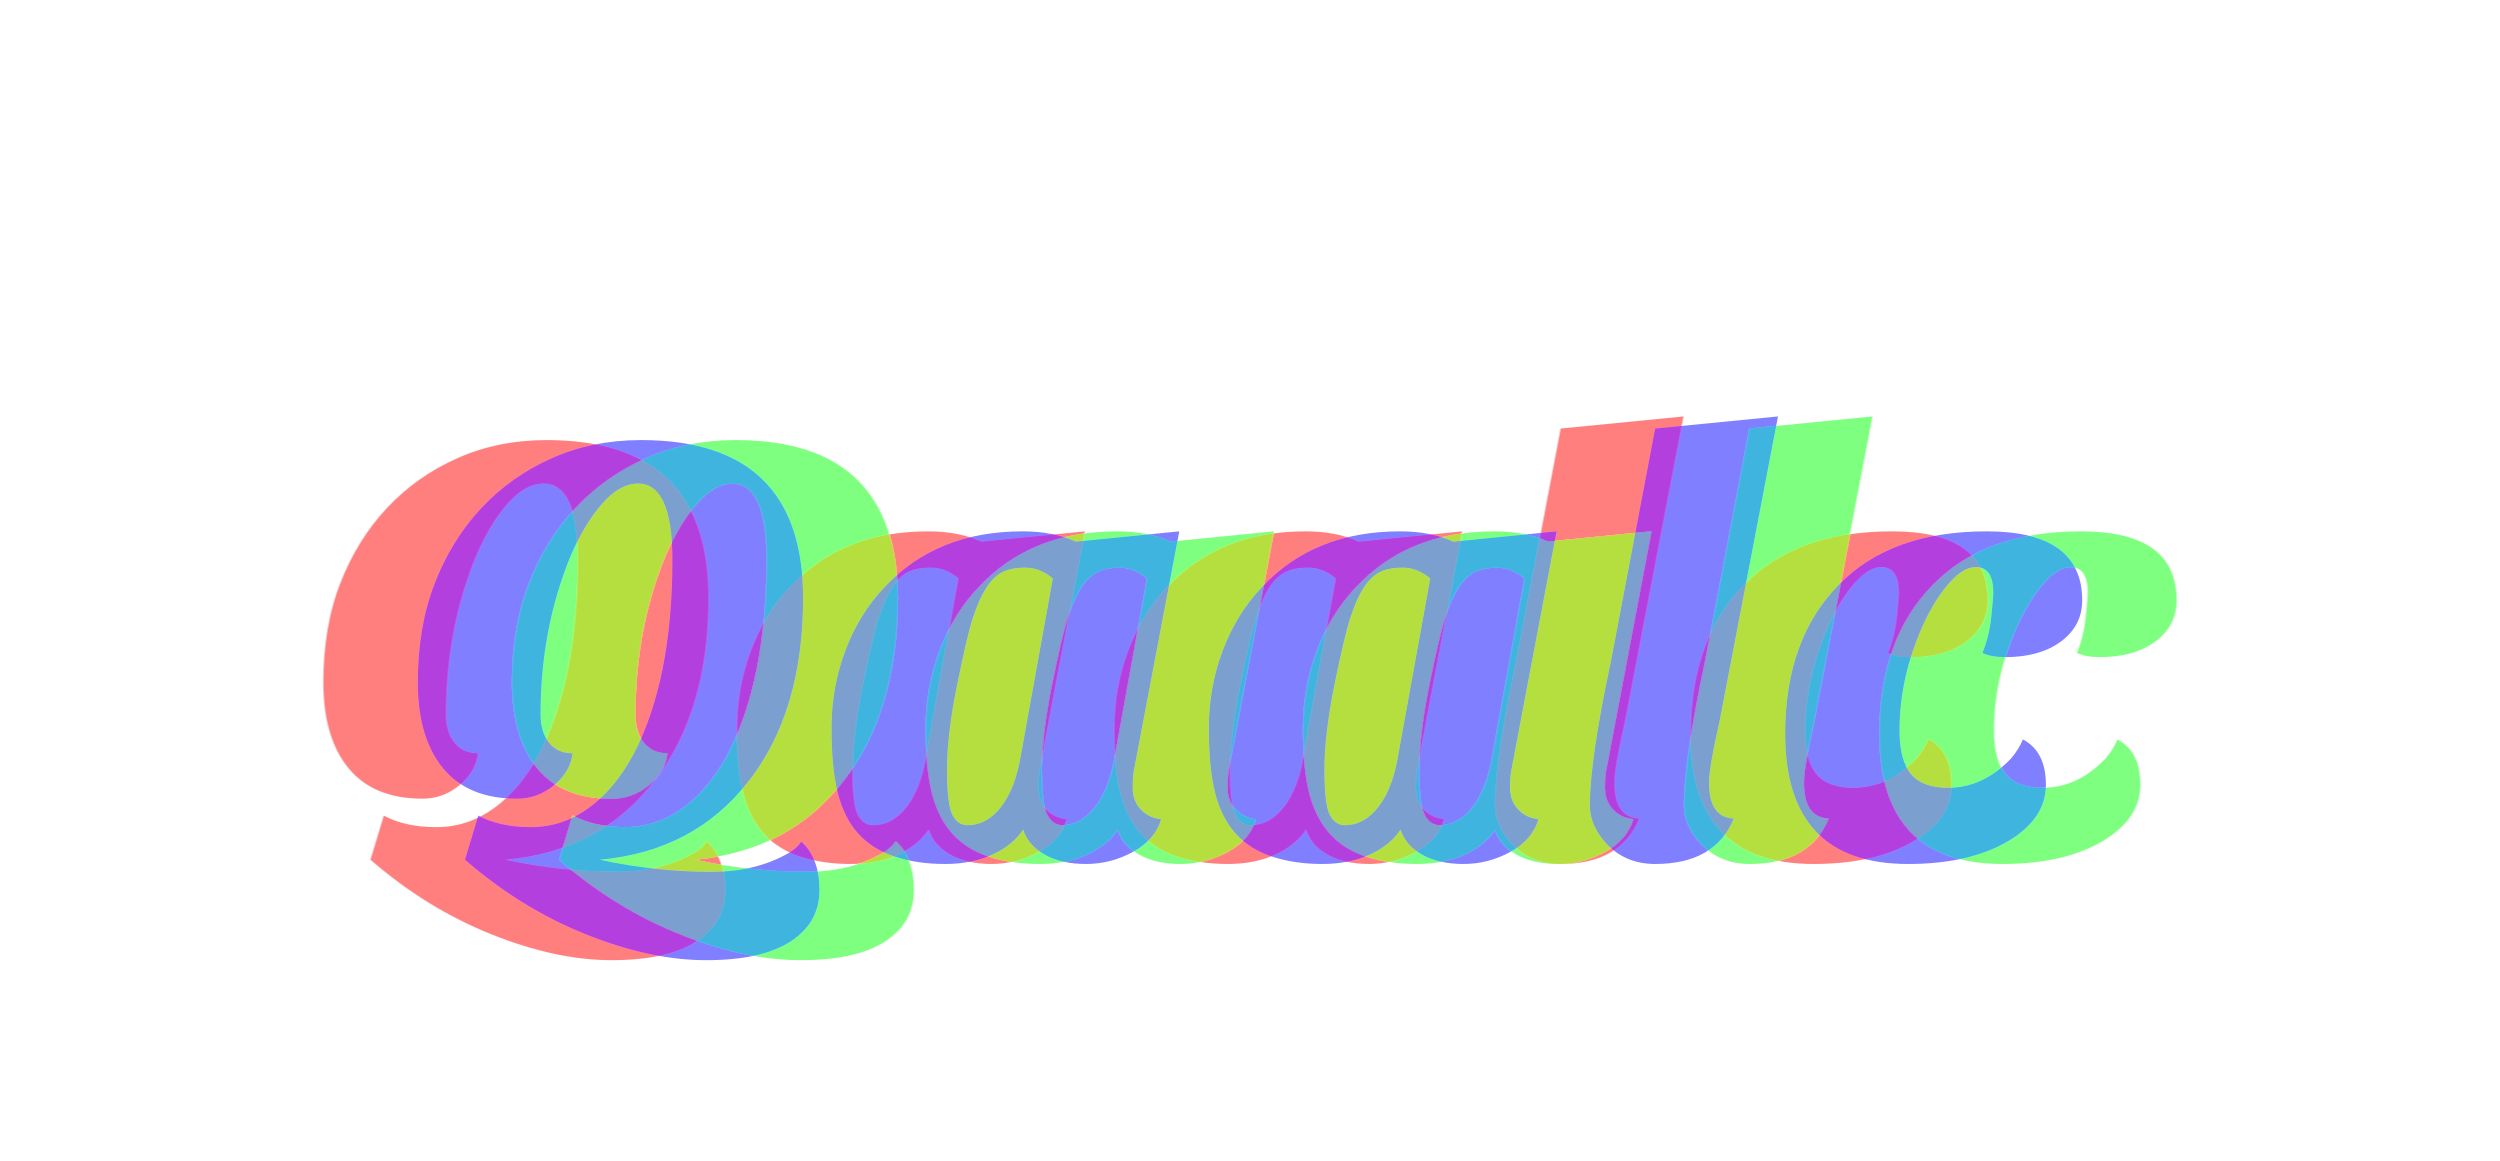
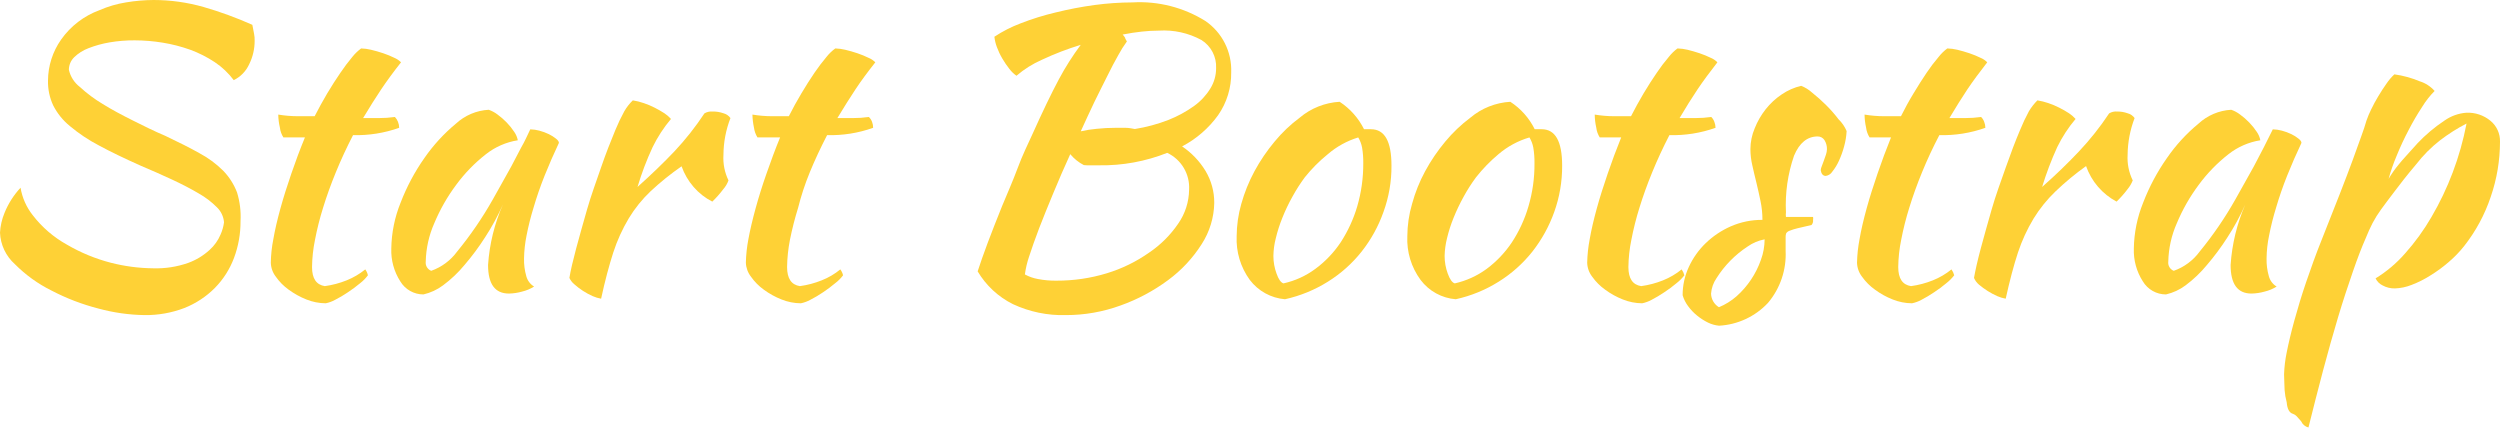
- <svg xmlns="http://www.w3.org/2000/svg" width="264.56px" height="122.76px" viewBox="117.72 13.62 264.56 122.76" style="background: rgba(0, 0, 0, 0) none repeat scroll 0% 0%;" preserveAspectRatio="xMidYMid">
-   <defs>
-     <filter id="editing-offset">
-       <feFlood flood-color="#f00" flood-opacity="0.5" result="c1" />
-       <feFlood flood-color="#0f0" flood-opacity="0.5" result="c2" />
-       <feFlood flood-color="#00f" flood-opacity="0.5" result="c3" />
-       <feComposite operator="in" in="c1" in2="SourceAlpha" result="text-c1" />
-       <feComposite operator="in" in="c2" in2="SourceAlpha" result="text-c2" />
-       <feComposite operator="in" in="c3" in2="SourceAlpha" result="text-c3" />
-       <feOffset in="text-c1" dx="-10" dy="0" result="text1" />
-       <feOffset in="text-c2" dx="10" dy="0" result="text2" />
-       <feOffset in="text-c3" dx="0" dy="0" result="text3" />
-       <feMerge>
-         <feMergeNode in="text1" />
-         <feMergeNode in="text2" />
-         <feMergeNode in="text3" />
-       </feMerge>
-     </filter>
-   </defs>
-   <g filter="url(#editing-offset)">
-     <g transform="translate(159.6953, 103.7695)">
-       <path d="M7.23 0.83L8.64-3.84L8.64-3.84Q10.88-2.62 14.21-2.62L14.21-2.62L14.21-2.62Q17.54-2.62 20.32-4.64L20.32-4.64L20.32-4.64Q23.10-6.66 25.09-10.37L25.09-10.37L25.09-10.37Q29.18-18.24 29.18-30.91L29.18-30.91L29.18-30.91Q29.18-38.98 25.54-38.98L25.54-38.98L25.54-38.98Q23.62-38.98 21.76-36.86L21.76-36.86L21.76-36.86Q19.90-34.75 18.43-31.36L18.43-31.36L18.43-31.36Q15.23-23.62 15.23-14.53L15.23-14.53L15.23-14.53Q15.23-12.67 16.13-11.55L16.13-11.55L16.13-11.55Q17.02-10.43 18.62-10.43L18.62-10.43L18.62-10.43Q18.37-8.45 16.64-7.04L16.64-7.04L16.64-7.04Q14.91-5.63 12.74-5.63L12.74-5.63L12.74-5.63Q7.55-5.63 4.90-8.86L4.90-8.86L4.90-8.86Q2.24-12.10 2.24-17.95L2.24-17.95L2.24-17.95Q2.24-23.81 4.03-28.42L4.03-28.42L4.03-28.42Q5.82-33.02 8.96-36.38L8.96-36.38L8.96-36.38Q12.10-39.74 16.42-41.66L16.42-41.66L16.42-41.66Q20.74-43.58 25.86-43.58L25.86-43.58L25.86-43.58Q43.01-43.58 43.01-26.88L43.01-26.88L43.01-26.88Q43.01-14.85 37.25-7.49L37.25-7.49L37.25-7.49Q31.49-0.06 21.50 0.83L21.50 0.83L21.50 0.83Q27.39 2.11 33.34 2.11L33.34 2.11L33.34 2.11Q38.02 2.11 41.47 0.13L41.47 0.13L41.47 0.13Q42.43-0.45 42.82-1.09L42.82-1.09L42.82-1.09Q44.74 0.64 44.74 4.06L44.74 4.06L44.74 4.06Q44.74 7.49 41.70 9.47L41.70 9.47L41.70 9.47Q38.66 11.46 32.74 11.46L32.74 11.46L32.74 11.46Q26.82 11.46 19.97 8.70L19.97 8.70L19.97 8.70Q13.12 5.95 7.23 0.83L7.23 0.83ZM48.86-1.92L48.86-1.92L48.86-1.92Q47.36-3.58 46.69-6.21L46.69-6.21L46.69-6.21Q46.02-8.83 46.02-13.12L46.02-13.12L46.02-13.12Q46.02-17.41 47.49-21.31L47.49-21.31L47.49-21.31Q48.96-25.22 51.65-28.03L51.65-28.03L51.65-28.03Q57.15-33.92 66.24-33.92L66.24-33.92L66.24-33.92Q69.50-33.92 71.87-32.83L71.87-32.83L82.82-33.92L78.08-8.96L78.08-8.96Q77.89-8.19 77.89-6.78L77.89-6.78L77.89-6.78Q77.89-5.38 78.75-4.48L78.75-4.48L78.75-4.48Q79.62-3.58 80.90-3.46L80.90-3.46L80.90-3.46Q80.26-1.28 77.92 0L77.92 0L77.92 0Q75.58 1.28 72.96 1.28L72.96 1.28L72.96 1.28Q70.34 1.28 68.58 0.29L68.58 0.29L68.58 0.29Q66.82-0.70 66.30-2.37L66.30-2.37L66.30-2.37Q65.28-0.77 63.10 0.26L63.10 0.26L63.10 0.26Q60.93 1.28 58.02 1.28L58.02 1.28L58.02 1.28Q55.10 1.28 52.74 0.51L52.74 0.51L52.74 0.51Q50.37-0.26 48.86-1.92ZM62.37-27.90L62.37-27.90L62.37-27.90Q61.63-26.75 60.99-24.80L60.99-24.80L60.99-24.80Q60.35-22.85 59.30-17.63L59.30-17.63L59.30-17.63Q58.24-12.42 58.24-8.70L58.24-8.70L58.24-8.70Q58.24-4.99 58.82-3.90L58.82-3.90L58.82-3.90Q59.39-2.82 60.42-2.82L60.42-2.82L60.42-2.82Q62.46-2.82 63.97-4.77L63.97-4.77L63.97-4.77Q65.47-6.72 66.05-10.18L66.05-10.18L69.44-28.93L69.44-28.93Q68.10-30.08 66.53-30.08L66.53-30.08L66.53-30.08Q64.96-30.08 64.03-29.57L64.03-29.57L64.03-29.57Q63.10-29.06 62.37-27.90ZM88.80-1.92L88.80-1.92L88.80-1.92Q87.30-3.58 86.62-6.21L86.62-6.21L86.62-6.21Q85.95-8.83 85.95-13.12L85.95-13.12L85.95-13.12Q85.95-17.41 87.42-21.31L87.42-21.31L87.42-21.31Q88.90-25.22 91.58-28.03L91.58-28.03L91.58-28.03Q97.09-33.92 106.18-33.92L106.18-33.92L106.18-33.92Q109.44-33.92 111.81-32.83L111.81-32.83L122.75-33.92L118.02-8.96L118.02-8.96Q117.82-8.19 117.82-6.78L117.82-6.78L117.82-6.78Q117.82-5.38 118.69-4.48L118.69-4.48L118.69-4.48Q119.55-3.58 120.83-3.46L120.83-3.46L120.83-3.46Q120.19-1.28 117.86 0L117.86 0L117.86 0Q115.52 1.28 112.90 1.28L112.90 1.28L112.90 1.28Q110.27 1.28 108.51 0.29L108.51 0.29L108.51 0.29Q106.75-0.70 106.24-2.37L106.24-2.37L106.24-2.37Q105.22-0.77 103.04 0.26L103.04 0.26L103.04 0.26Q100.86 1.28 97.95 1.28L97.95 1.28L97.95 1.28Q95.04 1.28 92.67 0.51L92.67 0.51L92.67 0.51Q90.30-0.26 88.80-1.92ZM102.30-27.90L102.30-27.90L102.30-27.90Q101.57-26.75 100.93-24.80L100.93-24.80L100.93-24.80Q100.29-22.85 99.23-17.63L99.23-17.63L99.23-17.63Q98.18-12.42 98.18-8.70L98.18-8.70L98.18-8.70Q98.18-4.99 98.75-3.90L98.75-3.90L98.75-3.90Q99.33-2.82 100.35-2.82L100.35-2.82L100.35-2.82Q102.40-2.82 103.90-4.77L103.90-4.77L103.90-4.77Q105.41-6.72 105.98-10.18L105.98-10.18L109.38-28.93L109.38-28.93Q108.03-30.08 106.46-30.08L106.46-30.08L106.46-30.08Q104.90-30.08 103.97-29.57L103.97-29.57L103.97-29.57Q103.04-29.06 102.30-27.90ZM141.50-3.52L141.50-3.52L141.50-3.52Q139.52 1.28 133.18 1.28L133.18 1.28L133.18 1.28Q129.98 1.28 127.94-0.96L127.94-0.96L127.94-0.96Q126.27-2.82 126.27-4.93L126.27-4.93L126.27-4.93Q126.27-9.73 128.51-20.22L128.51-20.22L133.18-44.80L146.18-46.08L139.97-13.70L139.97-13.70Q138.88-8.96 138.88-7.30L138.88-7.30L138.88-7.30Q138.88-3.65 141.50-3.52ZM178.37-26.62L178.37-26.62L178.37-26.62Q178.37-23.94 176.13-22.27L176.13-22.27L176.13-22.27Q173.89-20.61 170.24-20.61L170.24-20.61L170.24-20.61Q168.70-20.61 167.81-21.06L167.81-21.06L167.81-21.06Q168.51-22.72 168.74-24.80L168.74-24.80L168.74-24.80Q168.96-26.88 168.96-27.46L168.96-27.46L168.96-27.46Q168.96-30.14 167.10-30.14L167.10-30.14L167.10-30.14Q165.82-30.14 164.38-28.54L164.38-28.54L164.38-28.54Q162.94-26.94 161.73-24.45L161.73-24.45L161.73-24.45Q159.04-18.69 159.04-12.86L159.04-12.86L159.04-12.86Q159.04-9.66 160.26-8.22L160.26-8.22L160.26-8.22Q161.47-6.78 164.16-6.78L164.16-6.78L164.16-6.78Q167.87-6.78 170.82-9.86L170.82-9.86L170.82-9.86Q171.65-10.82 172.10-11.90L172.10-11.90L172.10-11.90Q174.53-10.62 174.53-7.10L174.53-7.10L174.53-7.10Q174.53-3.52 170.56-1.15L170.56-1.15L170.56-1.15Q166.46 1.28 159.94 1.28L159.94 1.28L159.94 1.28Q146.94 1.28 146.94-12.48L146.94-12.48L146.94-12.48Q146.94-22.53 152.64-28.29L152.64-28.29L152.64-28.29Q158.14-33.92 168.26-33.92L168.26-33.92L168.26-33.92Q178.37-33.92 178.37-26.62Z" />
-     </g>
-   </g>
-   <style>text {
-   font-size: 64px;
-   font-family: Arial Black;
-   dominant-baseline: central;
-   text-anchor: middle;
- }</style>
+ <svg xmlns="http://www.w3.org/2000/svg" viewBox="0 0 228.66 39.08">
+   <style>.cls-1{fill:#fed136;}</style>
+   <path class="cls-1" d="M23.08,15.17c.07.4.13.68.16.83a2.66,2.66,0,0,1,.05.62,4.76,4.76,0,0,1-.51,2.18,3,3,0,0,1-1.4,1.43,7.12,7.12,0,0,0-1.73-1.64,10.8,10.8,0,0,0-2.25-1.14,14.23,14.23,0,0,0-2.53-.65,16,16,0,0,0-2.55-.21,13,13,0,0,0-2.32.19,9.91,9.91,0,0,0-1.91.53,3.79,3.79,0,0,0-1.31.83,1.61,1.61,0,0,0-.48,1.14,2.73,2.73,0,0,0,1,1.57,12.76,12.76,0,0,0,2.09,1.56c.82.51,1.74,1,2.74,1.5s2,1,3,1.42c1.2.57,2.24,1.09,3.11,1.58a9.31,9.31,0,0,1,2.16,1.59,5.83,5.83,0,0,1,1.28,2A7.5,7.5,0,0,1,22,33.12a9.43,9.43,0,0,1-.6,3.38,7.84,7.84,0,0,1-1.75,2.74,8.21,8.21,0,0,1-2.78,1.83,9.85,9.85,0,0,1-3.65.65A17,17,0,0,1,9,41.12a20,20,0,0,1-4.3-1.65,12.61,12.61,0,0,1-3.33-2.4A4.09,4.09,0,0,1,0,34.18a5.48,5.48,0,0,1,.41-1.8,7.5,7.5,0,0,1,1.47-2.31A5.49,5.49,0,0,0,3,32.59a10.14,10.14,0,0,0,3.13,2.69,15.79,15.79,0,0,0,4,1.65,16.23,16.23,0,0,0,3.87.51,8.83,8.83,0,0,0,3.23-.5,5.89,5.89,0,0,0,1.94-1.18,3.94,3.94,0,0,0,1-1.4,4,4,0,0,0,.32-1.13,2.14,2.14,0,0,0-.65-1.37,7.65,7.65,0,0,0-1.67-1.27c-.69-.41-1.5-.83-2.42-1.26s-1.88-.85-2.87-1.27c-1.48-.66-2.77-1.28-3.84-1.86a14.83,14.83,0,0,1-2.65-1.77,5.88,5.88,0,0,1-1.53-1.9,5.1,5.1,0,0,1-.47-2.26,6.57,6.57,0,0,1,1.2-3.75A7.41,7.41,0,0,1,9.1,13.83a10,10,0,0,1,2.42-.71,15.83,15.83,0,0,1,2.53-.22,16.76,16.76,0,0,1,4.57.64A34.29,34.29,0,0,1,23.08,15.17Z" transform="translate(0 -12.9)" />
+   <path class="cls-1" d="M25.92,25.47a2.16,2.16,0,0,1-.32-.9,5.75,5.75,0,0,1-.15-1.19,11.13,11.13,0,0,0,1.77.15h1.56c.36-.7.74-1.4,1.15-2.09s.82-1.32,1.21-1.89a17.57,17.57,0,0,1,1.09-1.45,4.35,4.35,0,0,1,.8-.77,4.29,4.29,0,0,1,.9.12c.37.09.74.19,1.12.32s.72.27,1,.41a1.89,1.89,0,0,1,.63.42c-.71.9-1.31,1.72-1.82,2.48s-1.06,1.64-1.65,2.62h1.44a10.58,10.58,0,0,0,1.47-.1,1.28,1.28,0,0,1,.28.44,1.5,1.5,0,0,1,.11.55,11.71,11.71,0,0,1-4.22.67c-.59,1.14-1.11,2.27-1.57,3.39s-.85,2.21-1.17,3.25a26.36,26.36,0,0,0-.74,2.94,13.17,13.17,0,0,0-.27,2.49q0,1.56,1.17,1.74a8.46,8.46,0,0,0,2-.53,6.68,6.68,0,0,0,1.7-1,1.42,1.42,0,0,1,.24.54,3.7,3.7,0,0,1-.72.73,12.51,12.51,0,0,1-1.12.83,10.47,10.47,0,0,1-1.17.69,3,3,0,0,1-.85.31,4.85,4.85,0,0,1-1.77-.35,7.38,7.38,0,0,1-1.61-.89,4.93,4.93,0,0,1-1.18-1.19,2.19,2.19,0,0,1-.46-1.29,11.94,11.94,0,0,1,.23-2.14c.15-.87.37-1.8.65-2.82s.62-2.08,1-3.19.79-2.21,1.24-3.3Z" transform="translate(0 -12.9)" />
+   <path class="cls-1" d="M48.5,24.73a3.45,3.45,0,0,1,.83.12,4.92,4.92,0,0,1,.87.32,3.48,3.48,0,0,1,.65.41q.27.21.27.39c-.47,1-.91,2-1.31,3s-.74,2-1,2.89a24.37,24.37,0,0,0-.65,2.58,11.63,11.63,0,0,0-.23,2.09,5.4,5.4,0,0,0,.21,1.64,1.58,1.58,0,0,0,.71.94,3.64,3.64,0,0,1-1.1.46,4.72,4.72,0,0,1-1.2.18c-1.28,0-1.91-.87-1.91-2.62A16.45,16.45,0,0,1,46,31.6a21.14,21.14,0,0,1-1.63,3,22.3,22.3,0,0,1-1.87,2.52A11.21,11.21,0,0,1,40.52,39a4.79,4.79,0,0,1-1.79.83,2.46,2.46,0,0,1-2.12-1.2,5.2,5.2,0,0,1-.82-3,11.6,11.6,0,0,1,.85-4.19,18.86,18.86,0,0,1,2.18-4.09,15.66,15.66,0,0,1,2.88-3.14,4.81,4.81,0,0,1,3-1.27,2.89,2.89,0,0,1,.8.43,6.43,6.43,0,0,1,.85.74,5.91,5.91,0,0,1,.69.86,2,2,0,0,1,.32.76A6.31,6.31,0,0,0,44.45,27a14.3,14.3,0,0,0-2.73,2.81,16.49,16.49,0,0,0-2,3.51,9.17,9.17,0,0,0-.78,3.5.8.8,0,0,0,.5.85,5,5,0,0,0,2.37-1.76,33.44,33.44,0,0,0,3.26-4.76l.79-1.41c.3-.52.6-1.07.91-1.63l.9-1.72C48,25.83,48.24,25.27,48.5,24.73Z" transform="translate(0 -12.9)" />
+   <path class="cls-1" d="M52.08,38.32c.11-.68.32-1.58.62-2.7s.64-2.32,1-3.58.83-2.53,1.27-3.81.89-2.42,1.31-3.43a17,17,0,0,1,.82-1.72,4.49,4.49,0,0,1,.78-1,5.82,5.82,0,0,1,1,.25,7.17,7.17,0,0,1,1,.42,10.06,10.06,0,0,1,.89.51,3,3,0,0,1,.6.52,12.47,12.47,0,0,0-1.68,2.58A26.67,26.67,0,0,0,58.31,30q1.9-1.7,3.38-3.26a26,26,0,0,0,2.74-3.47,1.24,1.24,0,0,1,.74-.17,2.8,2.8,0,0,1,1,.16,1.13,1.13,0,0,1,.64.44,9.39,9.39,0,0,0-.64,3.36,4.67,4.67,0,0,0,.46,2.34,2.52,2.52,0,0,1-.48.81,9.48,9.48,0,0,1-1,1.13A5.64,5.64,0,0,1,63.44,30a5.85,5.85,0,0,1-1.1-1.89,25,25,0,0,0-2.83,2.28,11.89,11.89,0,0,0-2,2.48A15.33,15.33,0,0,0,56.09,36c-.38,1.18-.76,2.59-1.11,4.22a3.32,3.32,0,0,1-.76-.23,6.46,6.46,0,0,1-.89-.48,6.29,6.29,0,0,1-.79-.6A1.65,1.65,0,0,1,52.08,38.32Z" transform="translate(0 -12.9)" />
+   <path class="cls-1" d="M69.28,25.47a2.31,2.31,0,0,1-.32-.9,6.42,6.42,0,0,1-.14-1.19,11.13,11.13,0,0,0,1.77.15h1.56c.35-.7.74-1.4,1.15-2.09s.81-1.32,1.2-1.89a17.48,17.48,0,0,1,1.1-1.45,4.05,4.05,0,0,1,.8-.77,4.46,4.46,0,0,1,.9.12c.37.09.74.19,1.12.32s.72.27,1,.41a1.85,1.85,0,0,1,.64.42c-.71.9-1.32,1.72-1.82,2.48s-1.06,1.64-1.65,2.62H78a10.37,10.37,0,0,0,1.47-.1,1.17,1.17,0,0,1,.29.44,1.49,1.49,0,0,1,.1.55,11.62,11.62,0,0,1-4.21.67c-.59,1.14-1.12,2.27-1.58,3.39S73.26,30.86,73,31.9a28.93,28.93,0,0,0-.75,2.94,14,14,0,0,0-.26,2.49q0,1.56,1.17,1.74a8.38,8.38,0,0,0,2-.53,6.35,6.35,0,0,0,1.7-1,1.47,1.47,0,0,1,.25.54,3.53,3.53,0,0,1-.73.73,12.33,12.33,0,0,1-1.11.83,10.47,10.47,0,0,1-1.17.69,3.1,3.1,0,0,1-.85.31,4.85,4.85,0,0,1-1.77-.35,7.16,7.16,0,0,1-1.61-.89,4.93,4.93,0,0,1-1.18-1.19,2.2,2.2,0,0,1-.47-1.29,13,13,0,0,1,.23-2.14c.16-.87.38-1.8.66-2.82s.61-2.08,1-3.19.79-2.21,1.24-3.3Z" transform="translate(0 -12.9)" />
+   <path class="cls-1" d="M112.61,19.52a6.68,6.68,0,0,1-1.2,3.92,9.49,9.49,0,0,1-3.29,2.85,7.24,7.24,0,0,1,2.14,2.24,5.61,5.61,0,0,1,.8,2.93,7.17,7.17,0,0,1-1.15,3.77,12.21,12.21,0,0,1-3.07,3.29,16.72,16.72,0,0,1-4.35,2.32,14.54,14.54,0,0,1-5,.88,10.74,10.74,0,0,1-4.84-1,7.78,7.78,0,0,1-3.23-3q.34-1.06.93-2.64c.39-1,.82-2.16,1.3-3.32s1-2.33,1.43-3.49.94-2.2,1.36-3.12c.9-2,1.7-3.67,2.41-5a24.86,24.86,0,0,1,2-3.15,26.71,26.71,0,0,0-3.54,1.36,9.33,9.33,0,0,0-2.34,1.47,2.91,2.91,0,0,1-.65-.63,8.15,8.15,0,0,1-.64-.94,6.29,6.29,0,0,1-.5-1.05,3.94,3.94,0,0,1-.23-.95,12,12,0,0,1,2.39-1.22,23.75,23.75,0,0,1,3.21-1,33.74,33.74,0,0,1,3.55-.68,26.83,26.83,0,0,1,3.49-.24,11.36,11.36,0,0,1,6.66,1.7A5.44,5.44,0,0,1,112.61,19.52ZM99.13,28a4,4,0,0,1-1.24-1c-.55,1.2-1.06,2.38-1.54,3.54s-.92,2.23-1.3,3.22-.68,1.86-.92,2.59A8.69,8.69,0,0,0,93.74,38a3.87,3.87,0,0,0,1.19.42,8.25,8.25,0,0,0,1.72.15,15.56,15.56,0,0,0,4.6-.68A13.63,13.63,0,0,0,105.11,36a9.93,9.93,0,0,0,2.65-2.64,5.53,5.53,0,0,0,1-3.11,3.51,3.51,0,0,0-2-3.37,16.2,16.2,0,0,1-6.23,1.14h-.76A3.79,3.79,0,0,1,99.13,28ZM106,15.7a14.6,14.6,0,0,0-1.57.09c-.56.06-1.14.15-1.75.27a1.33,1.33,0,0,1,.23.3c0,.1.11.21.16.33a10.77,10.77,0,0,0-.78,1.24c-.31.55-.65,1.18-1,1.9s-.77,1.51-1.19,2.39-.83,1.77-1.25,2.69a10.89,10.89,0,0,1,1.47-.23,16.47,16.47,0,0,1,1.71-.09c.31,0,.61,0,.91,0s.58.06.86.11a15.06,15.06,0,0,0,3.07-.83,10.86,10.86,0,0,0,2.35-1.28A5.48,5.48,0,0,0,110.7,21a3.51,3.51,0,0,0,.53-1.87,2.87,2.87,0,0,0-1.34-2.57A7.22,7.22,0,0,0,106,15.7Z" transform="translate(0 -12.9)" />
+   <path class="cls-1" d="M117.53,40.27a4.51,4.51,0,0,1-3.22-1.77,6.31,6.31,0,0,1-1.2-4,11,11,0,0,1,.42-2.94,14.51,14.51,0,0,1,1.21-3,16.37,16.37,0,0,1,1.84-2.71,13.15,13.15,0,0,1,2.3-2.19,6.21,6.21,0,0,1,3.65-1.45,6.4,6.4,0,0,1,2.23,2.51l.32,0,.31,0c1.26,0,1.88,1.11,1.88,3.33a12.13,12.13,0,0,1-.73,4.23,12.61,12.61,0,0,1-2,3.63,12.09,12.09,0,0,1-3.08,2.75A12.45,12.45,0,0,1,117.53,40.27Zm1.81-11.15a15.33,15.33,0,0,0-1.13,1.77,16.13,16.13,0,0,0-.92,1.93,13,13,0,0,0-.6,1.87,6.79,6.79,0,0,0-.22,1.62,4.65,4.65,0,0,0,.29,1.62c.18.52.4.82.63.89a7.68,7.68,0,0,0,2.92-1.33,9.7,9.7,0,0,0,2.31-2.42,12.49,12.49,0,0,0,1.52-3.3,13.82,13.82,0,0,0,.55-3.93,7.84,7.84,0,0,0-.11-1.45,2.8,2.8,0,0,0-.35-.92A7.71,7.71,0,0,0,121.45,27,13.82,13.82,0,0,0,119.34,29.12Z" transform="translate(0 -12.9)" />
+   <path class="cls-1" d="M133.15,40.27a4.47,4.47,0,0,1-3.22-1.77,6.25,6.25,0,0,1-1.21-4,10.62,10.62,0,0,1,.43-2.94,13.93,13.93,0,0,1,1.2-3,16.37,16.37,0,0,1,1.84-2.71,13.51,13.51,0,0,1,2.3-2.19,6.23,6.23,0,0,1,3.65-1.45,6.33,6.33,0,0,1,2.23,2.51l.32,0,.32,0c1.25,0,1.87,1.11,1.87,3.33a12.36,12.36,0,0,1-.72,4.23,12.87,12.87,0,0,1-2,3.63,12.09,12.09,0,0,1-3.08,2.75A12.39,12.39,0,0,1,133.15,40.27ZM135,29.12a15.33,15.33,0,0,0-1.13,1.77,17.83,17.83,0,0,0-.92,1.93,13,13,0,0,0-.6,1.87,7.34,7.34,0,0,0-.22,1.62,4.65,4.65,0,0,0,.29,1.62c.19.52.4.82.64.89a7.82,7.82,0,0,0,2.92-1.33,9.84,9.84,0,0,0,2.3-2.42,12.18,12.18,0,0,0,1.52-3.3,13.48,13.48,0,0,0,.55-3.93,7.84,7.84,0,0,0-.11-1.45,2.8,2.8,0,0,0-.35-.92A7.71,7.71,0,0,0,137.06,27,14.28,14.28,0,0,0,135,29.12Z" transform="translate(0 -12.9)" />
+   <path class="cls-1" d="M146.32,25.47a2.16,2.16,0,0,1-.32-.9,5.66,5.66,0,0,1-.14-1.19,10.94,10.94,0,0,0,1.77.15h1.55c.36-.7.74-1.4,1.15-2.09s.82-1.32,1.21-1.89a15.52,15.52,0,0,1,1.1-1.45,4.07,4.07,0,0,1,.79-.77,4.46,4.46,0,0,1,.91.12c.36.09.73.19,1.11.32s.72.27,1,.41a1.79,1.79,0,0,1,.63.42c-.7.9-1.31,1.72-1.82,2.48s-1.06,1.64-1.64,2.62h1.43a10.58,10.58,0,0,0,1.47-.1,1.15,1.15,0,0,1,.28.44,1.5,1.5,0,0,1,.11.55,11.67,11.67,0,0,1-4.22.67c-.59,1.14-1.11,2.27-1.57,3.39s-.85,2.21-1.17,3.25a26.36,26.36,0,0,0-.74,2.94,13.17,13.17,0,0,0-.27,2.49q0,1.56,1.17,1.74a8.46,8.46,0,0,0,2-.53,6.51,6.51,0,0,0,1.7-1,1.66,1.66,0,0,1,.25.54,4.13,4.13,0,0,1-.73.73,11.22,11.22,0,0,1-1.12.83,11.36,11.36,0,0,1-1.16.69,3.1,3.1,0,0,1-.85.31,4.85,4.85,0,0,1-1.77-.35,7.16,7.16,0,0,1-1.61-.89,5,5,0,0,1-1.19-1.19,2.19,2.19,0,0,1-.46-1.29,13,13,0,0,1,.23-2.14c.15-.87.37-1.8.65-2.82s.62-2.08,1-3.19.79-2.21,1.23-3.3Z" transform="translate(0 -12.9)" />
+   <path class="cls-1" d="M168.9,24.89a6.59,6.59,0,0,1-.23,1.4,8.34,8.34,0,0,1-.47,1.31,4.63,4.63,0,0,1-.61,1,.84.84,0,0,1-.6.39c-.26,0-.41-.2-.46-.53a1.13,1.13,0,0,1,.09-.34c.06-.15.12-.32.19-.51s.14-.38.2-.57a1.65,1.65,0,0,0,.09-.49,1.51,1.51,0,0,0-.23-.84.73.73,0,0,0-.62-.33c-.95,0-1.67.59-2.16,1.76a13.82,13.82,0,0,0-.74,5.18,1.57,1.57,0,0,0,0,.42h2.48a.85.85,0,0,1,0,.28.59.59,0,0,1-.14.46l-1.29.3a5.39,5.39,0,0,0-.73.23.59.59,0,0,0-.3.23,1,1,0,0,0-.05.33c0,.19,0,.38,0,.57s0,.42,0,.7a6.88,6.88,0,0,1-1.61,4.76,6.61,6.61,0,0,1-4.48,2.09,2.94,2.94,0,0,1-1-.28,5.19,5.19,0,0,1-1-.64,4.54,4.54,0,0,1-.83-.87,3.1,3.1,0,0,1-.5-1,6.11,6.11,0,0,1,.57-2.59,7.21,7.21,0,0,1,1.54-2.17,7.86,7.86,0,0,1,2.3-1.54,7.11,7.11,0,0,1,2.89-.59,8.42,8.42,0,0,0-.18-1.74c-.12-.57-.24-1.12-.37-1.65s-.26-1.06-.37-1.57a6.56,6.56,0,0,1-.18-1.51,4.93,4.93,0,0,1,.39-1.9,7,7,0,0,1,1-1.74,6.42,6.42,0,0,1,1.48-1.37,5.33,5.33,0,0,1,1.77-.78,3.23,3.23,0,0,1,1,.62,14.82,14.82,0,0,1,1.29,1.15,12.13,12.13,0,0,1,1.13,1.29A3.24,3.24,0,0,1,168.9,24.89ZM157.22,41a5.82,5.82,0,0,0,1.61-1,8,8,0,0,0,2.23-3.33,5.54,5.54,0,0,0,.34-1.88,4,4,0,0,0-1.56.66A9.54,9.54,0,0,0,157,38.34a2.86,2.86,0,0,0-.5,1.42A1.5,1.5,0,0,0,157.22,41Z" transform="translate(0 -12.9)" />
+   <path class="cls-1" d="M171,25.47a2.16,2.16,0,0,1-.32-.9,5.66,5.66,0,0,1-.14-1.19,10.94,10.94,0,0,0,1.77.15h1.56c.35-.7.73-1.4,1.15-2.09s.81-1.32,1.2-1.89a15.52,15.52,0,0,1,1.1-1.45,4.07,4.07,0,0,1,.79-.77,4.46,4.46,0,0,1,.91.12c.36.09.73.19,1.11.32s.72.27,1,.41a1.79,1.79,0,0,1,.63.42c-.7.9-1.31,1.72-1.82,2.48s-1.05,1.64-1.64,2.62h1.43a10.58,10.58,0,0,0,1.47-.1,1.15,1.15,0,0,1,.28.44,1.5,1.5,0,0,1,.11.55,11.66,11.66,0,0,1-4.21.67c-.6,1.14-1.12,2.27-1.58,3.39s-.85,2.21-1.17,3.25a26.36,26.36,0,0,0-.74,2.94,13.17,13.17,0,0,0-.27,2.49q0,1.56,1.17,1.74a8.46,8.46,0,0,0,2-.53,6.51,6.51,0,0,0,1.7-1,1.66,1.66,0,0,1,.25.54,4.13,4.13,0,0,1-.73.73,11.22,11.22,0,0,1-1.12.83,11.36,11.36,0,0,1-1.16.69,3.1,3.1,0,0,1-.85.31,4.85,4.85,0,0,1-1.77-.35,7.16,7.16,0,0,1-1.61-.89,5,5,0,0,1-1.19-1.19,2.19,2.19,0,0,1-.46-1.29,13,13,0,0,1,.23-2.14c.15-.87.37-1.8.65-2.82s.62-2.08,1-3.19.79-2.21,1.23-3.3Z" transform="translate(0 -12.9)" />
+   <path class="cls-1" d="M180.55,38.32c.12-.68.32-1.58.62-2.7s.64-2.32,1-3.58.83-2.53,1.28-3.81.88-2.42,1.31-3.43a17.28,17.28,0,0,1,.81-1.72,5.13,5.13,0,0,1,.78-1,6.15,6.15,0,0,1,1,.25,7.54,7.54,0,0,1,1,.42,8.8,8.8,0,0,1,.89.51,3,3,0,0,1,.6.52,12.47,12.47,0,0,0-1.68,2.58A29.42,29.42,0,0,0,186.78,30c1.28-1.13,2.4-2.22,3.38-3.26a26.08,26.08,0,0,0,2.75-3.47,1.22,1.22,0,0,1,.74-.17,2.75,2.75,0,0,1,.95.16,1.13,1.13,0,0,1,.64.44,9.61,9.61,0,0,0-.64,3.36,4.66,4.66,0,0,0,.47,2.34,3,3,0,0,1-.48.81,9.57,9.57,0,0,1-1,1.13,5.88,5.88,0,0,1-2.79-3.25A25.16,25.16,0,0,0,188,30.41a12.57,12.57,0,0,0-2,2.48A15.32,15.32,0,0,0,184.57,36c-.39,1.18-.76,2.59-1.12,4.22a3.47,3.47,0,0,1-.76-.23A7,7,0,0,1,181,38.93,1.65,1.65,0,0,1,180.55,38.32Z" transform="translate(0 -12.9)" />
+   <path class="cls-1" d="M207.88,24.73a3.45,3.45,0,0,1,.83.12,4.92,4.92,0,0,1,.87.32,3.48,3.48,0,0,1,.65.41q.27.21.27.39c-.47,1-.91,2-1.31,3s-.74,2-1,2.89a24.37,24.37,0,0,0-.65,2.58,10.79,10.79,0,0,0-.23,2.09,5.4,5.4,0,0,0,.21,1.64,1.58,1.58,0,0,0,.71.94,3.64,3.64,0,0,1-1.1.46,4.72,4.72,0,0,1-1.2.18c-1.28,0-1.91-.87-1.91-2.62a16.7,16.7,0,0,1,1.34-5.52,21.14,21.14,0,0,1-1.63,3,22.3,22.3,0,0,1-1.87,2.52A11.21,11.21,0,0,1,199.9,39a4.79,4.79,0,0,1-1.79.83,2.46,2.46,0,0,1-2.12-1.2,5.2,5.2,0,0,1-.82-3,11.6,11.6,0,0,1,.85-4.19,18.86,18.86,0,0,1,2.18-4.09,15.37,15.37,0,0,1,2.88-3.14,4.81,4.81,0,0,1,3-1.27,2.89,2.89,0,0,1,.8.43,6.43,6.43,0,0,1,.85.74,5.91,5.91,0,0,1,.69.86,2,2,0,0,1,.32.76A6.31,6.31,0,0,0,203.83,27a14.3,14.3,0,0,0-2.73,2.81,16.49,16.49,0,0,0-2,3.51,9.17,9.17,0,0,0-.78,3.5.8.8,0,0,0,.5.85,5,5,0,0,0,2.37-1.76,33.44,33.44,0,0,0,3.26-4.76l.79-1.41c.3-.52.6-1.07.91-1.63l.9-1.72C207.34,25.83,207.62,25.27,207.88,24.73Z" transform="translate(0 -12.9)" />
+   <path class="cls-1" d="M209.72,50.75c-.33-.09-.52-.45-.57-1.06a5.94,5.94,0,0,1-.19-1.1c0-.42-.05-.91-.05-1.45a11.83,11.83,0,0,1,.24-2c.17-.86.4-1.83.7-2.92s.65-2.26,1.08-3.52.89-2.54,1.41-3.84c.64-1.63,1.19-3,1.67-4.23s.86-2.23,1.18-3.1.58-1.59.78-2.16.36-1,.48-1.45a8.64,8.64,0,0,1,.42-1,13.36,13.36,0,0,1,.66-1.22c.24-.41.5-.8.76-1.17a4.92,4.92,0,0,1,.71-.83,9.44,9.44,0,0,1,2.33.64,3,3,0,0,1,1.35.88,7.92,7.92,0,0,0-1.13,1.44,23.25,23.25,0,0,0-1.24,2.12,25.29,25.29,0,0,0-1.1,2.36,17.08,17.08,0,0,0-.74,2.12,10.32,10.32,0,0,1,.92-1.31c.37-.47,1-1.12,1.73-1.95a14.22,14.22,0,0,1,2.46-2.07,4,4,0,0,1,2-.72,3.23,3.23,0,0,1,2.21.74,2.39,2.39,0,0,1,.87,1.91,15.52,15.52,0,0,1-.85,5.05,15,15,0,0,1-2.44,4.51A10.39,10.39,0,0,1,224,36.84a12.57,12.57,0,0,1-1.7,1.25,9.34,9.34,0,0,1-1.73.87,4.5,4.5,0,0,1-1.52.32,2.24,2.24,0,0,1-1.12-.27,1.36,1.36,0,0,1-.65-.65,11.69,11.69,0,0,0,2.69-2.27,20.19,20.19,0,0,0,2.42-3.34,26.61,26.61,0,0,0,1.95-4.09,27.19,27.19,0,0,0,1.26-4.46,16,16,0,0,0-2.43,1.54A12.33,12.33,0,0,0,221,27.92c-.85,1-1.52,1.87-2,2.51s-.9,1.18-1.22,1.63a10.31,10.31,0,0,0-.78,1.25c-.2.39-.42.87-.65,1.44-.33.75-.72,1.75-1.15,3s-.89,2.62-1.35,4.16-.92,3.17-1.38,4.9-.9,3.47-1.33,5.19a1,1,0,0,1-.67-.57c-.19-.21-.33-.36-.41-.46A.81.81,0,0,0,209.72,50.75Z" transform="translate(0 -12.9)" />
</svg>
